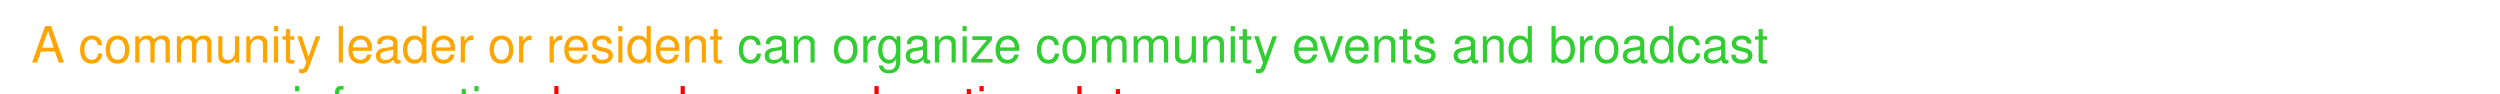
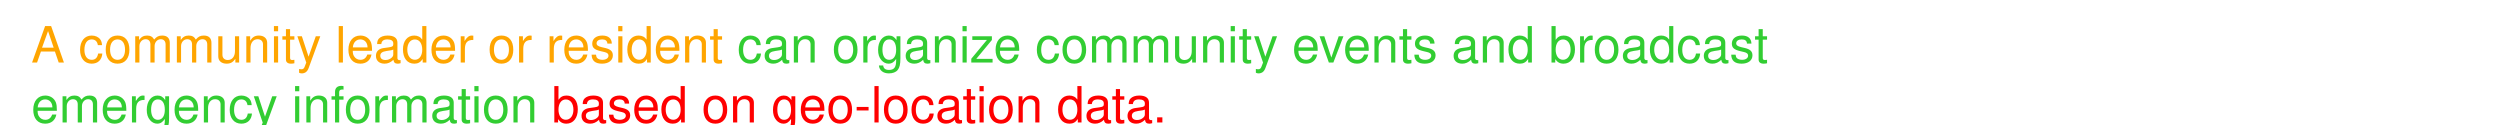
- <svg xmlns="http://www.w3.org/2000/svg" version="1.1" width="800" height="30">
+ <svg xmlns="http://www.w3.org/2000/svg" version="1.1" width="800" height="40">
  <text font-size="16" x="10" y="20" style="font-family: -apple-system,BlinkMacSystemFont,Segoe UI,Helvetica,Arial,sans-serif;">
    <tspan fill="orange">A community leader or resident </tspan>
    <tspan fill="limegreen">can organize community events and broadcast </tspan>
    <tspan dy="1.2em" x="10" fill="limegreen">emergency information </tspan>
    <tspan fill="red">based on geo-location data.</tspan>
  </text>
</svg>
